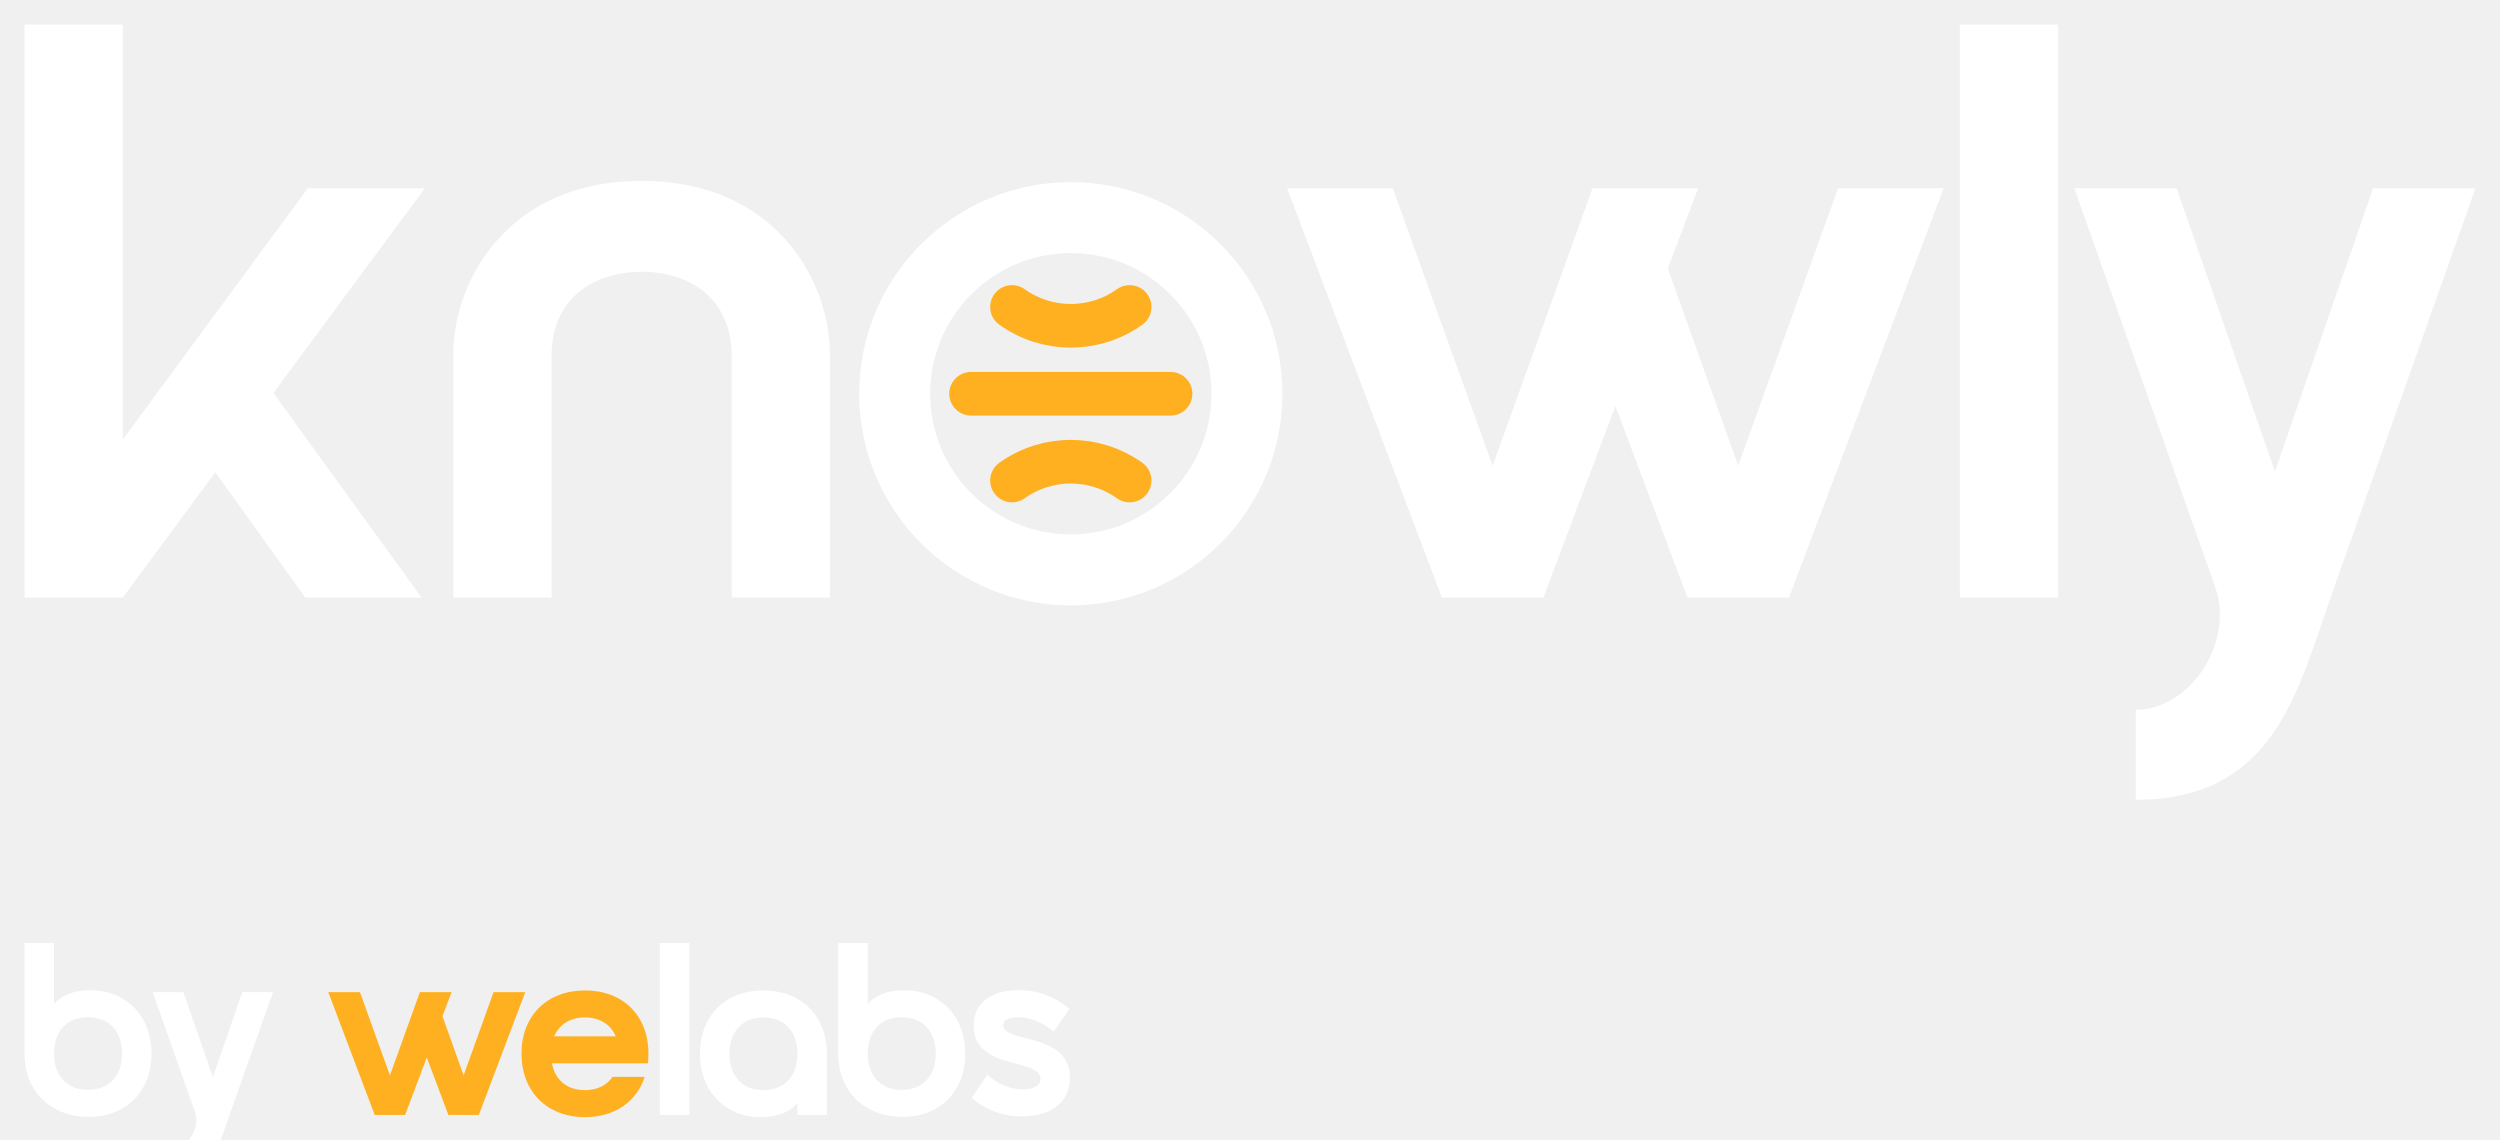
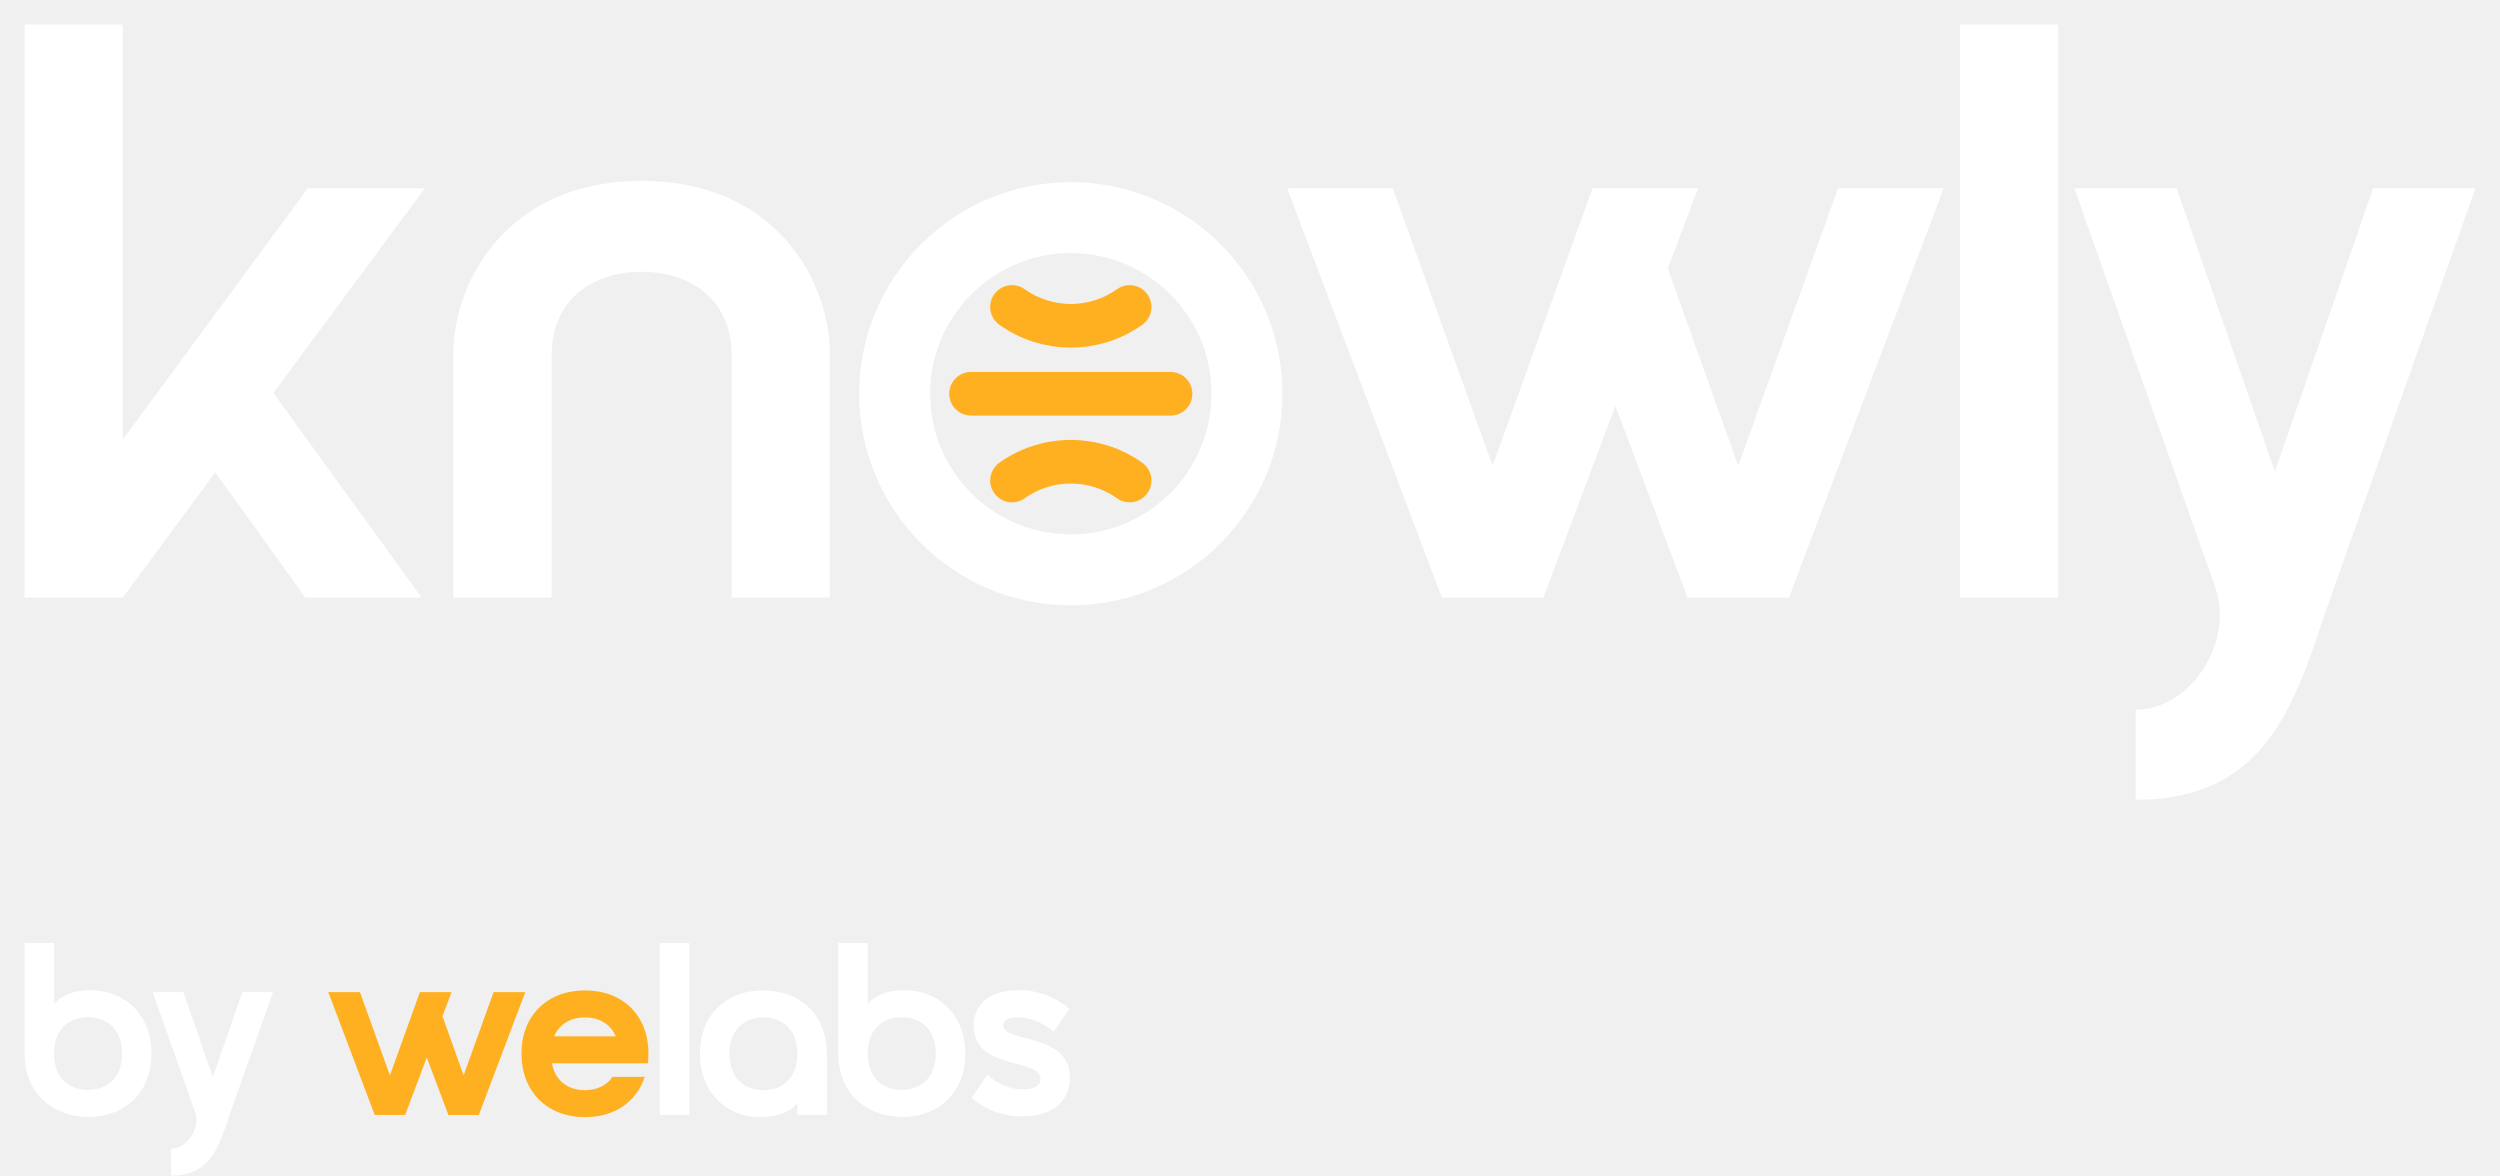
- <svg xmlns="http://www.w3.org/2000/svg" viewBox="0.00 -9.00 916.20 417.60">
+ <svg xmlns="http://www.w3.org/2000/svg" viewBox="0.00 -9.00 916.20 430.83">
  <g>
    <path d="M9.00 210.00H45.00L78.90 164.10L111.90 210.00H154.50L100.20 135.00L155.70 60.00H112.80L45.00 152.10V0.00H9.00Z M235.14 57.30C185.64 57.30 166.14 94.50 166.14 120.60V210.00H202.14V121.50C202.14 100.20 217.74 90.60 235.14 90.60C252.54 90.60 268.14 100.20 268.14 121.50V210.00H304.14V120.60C304.14 94.50 284.64 57.30 235.14 57.30Z" fill="#FFFFFF" />
    <path d="M56.70 210.00H93.90L120.30 139.80L146.70 210.00H183.90L240.60 60.00H201.90L165.30 161.70L139.50 89.40L150.60 60.00H111.90L75.30 161.70L38.70 60.00H0.00Z M246.54 210.00H282.54V0.00H246.54Z M340.08 206.10C347.28 226.20 331.08 251.10 310.98 251.10V284.10C361.38 284.10 370.08 245.10 382.38 210.00L435.48 60.00H397.98L361.98 163.80L325.98 60.00H288.48Z" fill="#FFFFFF" transform="translate(471.72 0)" />
  </g>
  <circle cx="392.43" cy="135.30" r="64.55" fill="none" stroke="#FFFFFF" stroke-width="26" />
  <g fill="none" stroke="#FFB020" stroke-width="16" stroke-linecap="round">
    <path d="M370.88 103.50A37.12 37.12 0 0 0 413.98 103.50" />
    <path d="M355.88 135.30H428.98" />
    <path d="M370.88 167.10A37.12 37.12 0 0 1 413.98 167.10" />
  </g>
  <g transform="translate(6.21 336.60) scale(0.3)">
    <path d="M9.30 0.00V135.30C9.30 183.60 43.80 212.40 87.60 212.40C133.20 212.40 164.40 181.50 164.40 135.30C164.40 88.80 133.20 57.60 89.40 57.60C67.80 57.60 52.50 65.40 45.30 74.70V0.00ZM128.40 135.00C128.40 162.90 111.90 179.40 86.70 179.40C61.80 179.40 45.30 162.90 45.30 135.00C45.30 107.10 61.80 90.60 86.70 90.60C111.90 90.60 128.40 107.10 128.40 135.00Z M217.44 206.10C224.64 226.20 208.44 251.10 188.34 251.10V284.10C238.74 284.10 247.44 245.10 259.74 210.00L312.84 60.00H275.34L239.34 163.80L203.34 60.00H165.84Z" fill="#FFFFFF" />
    <g transform="translate(380.34 0)">
      <path d="M56.70 210.00H93.90L120.30 139.80L146.70 210.00H183.90L240.60 60.00H201.90L165.30 161.70L139.50 89.40L150.60 60.00H111.90L75.30 161.70L38.70 60.00H0.00ZM275.90 114.00C282.20 99.30 295.70 90.90 313.40 90.90C331.40 90.90 344.90 99.30 351.20 114.00ZM313.40 179.70C292.10 179.70 277.10 167.70 273.20 147.00H390.50C390.80 143.10 391.10 139.20 391.10 135.00C391.10 88.80 360.20 57.90 313.70 57.90C267.20 57.90 236.00 88.80 236.00 135.00C236.00 181.50 267.20 212.70 313.70 212.70C350.00 212.70 376.70 193.80 386.60 163.50H347.30C340.10 174.00 328.40 179.70 313.40 179.70Z" fill="#FFB020" />
      <path d="M405.00 210.00H441.00V0.00H405.00ZM531.40 57.90C485.20 57.90 454.00 88.80 454.00 135.00C454.00 181.50 485.20 212.70 528.70 212.70C550.60 212.70 565.90 204.90 573.10 195.60V210.00H609.10V135.60C609.10 89.10 577.90 57.90 531.40 57.90ZM573.10 135.30C573.10 163.20 556.60 179.70 531.70 179.70C506.50 179.70 490.00 163.20 490.00 135.30C490.00 107.40 506.50 90.90 531.70 90.90C556.60 90.90 573.10 107.40 573.10 135.30ZM623.00 0.00V135.30C623.00 183.60 657.50 212.40 701.30 212.40C746.90 212.40 778.10 181.50 778.10 135.30C778.10 88.80 746.90 57.60 703.10 57.60C681.50 57.60 666.20 65.40 659.00 74.70V0.00ZM742.10 135.00C742.10 162.90 725.60 179.40 700.40 179.40C675.50 179.40 659.00 162.90 659.00 135.00C659.00 107.10 675.50 90.60 700.40 90.60C725.60 90.60 742.10 107.10 742.10 135.00ZM824.40 100.50C824.40 94.50 830.70 90.60 842.40 90.60C854.70 90.60 870.30 95.10 886.20 108.30L905.40 80.40C892.20 69.60 872.70 57.60 843.00 57.60C809.10 57.60 788.40 73.50 788.40 101.10C788.40 156.00 870.00 140.10 870.00 165.90C870.00 174.60 860.70 178.80 848.40 178.80C833.70 178.80 817.80 172.80 805.20 160.80L786.00 189.00C795.30 197.40 815.70 211.80 847.50 211.80C881.70 211.80 906.00 195.30 906.00 164.70C906.00 108.60 824.40 122.40 824.40 100.50Z" fill="#FFFFFF" />
    </g>
  </g>
</svg>
